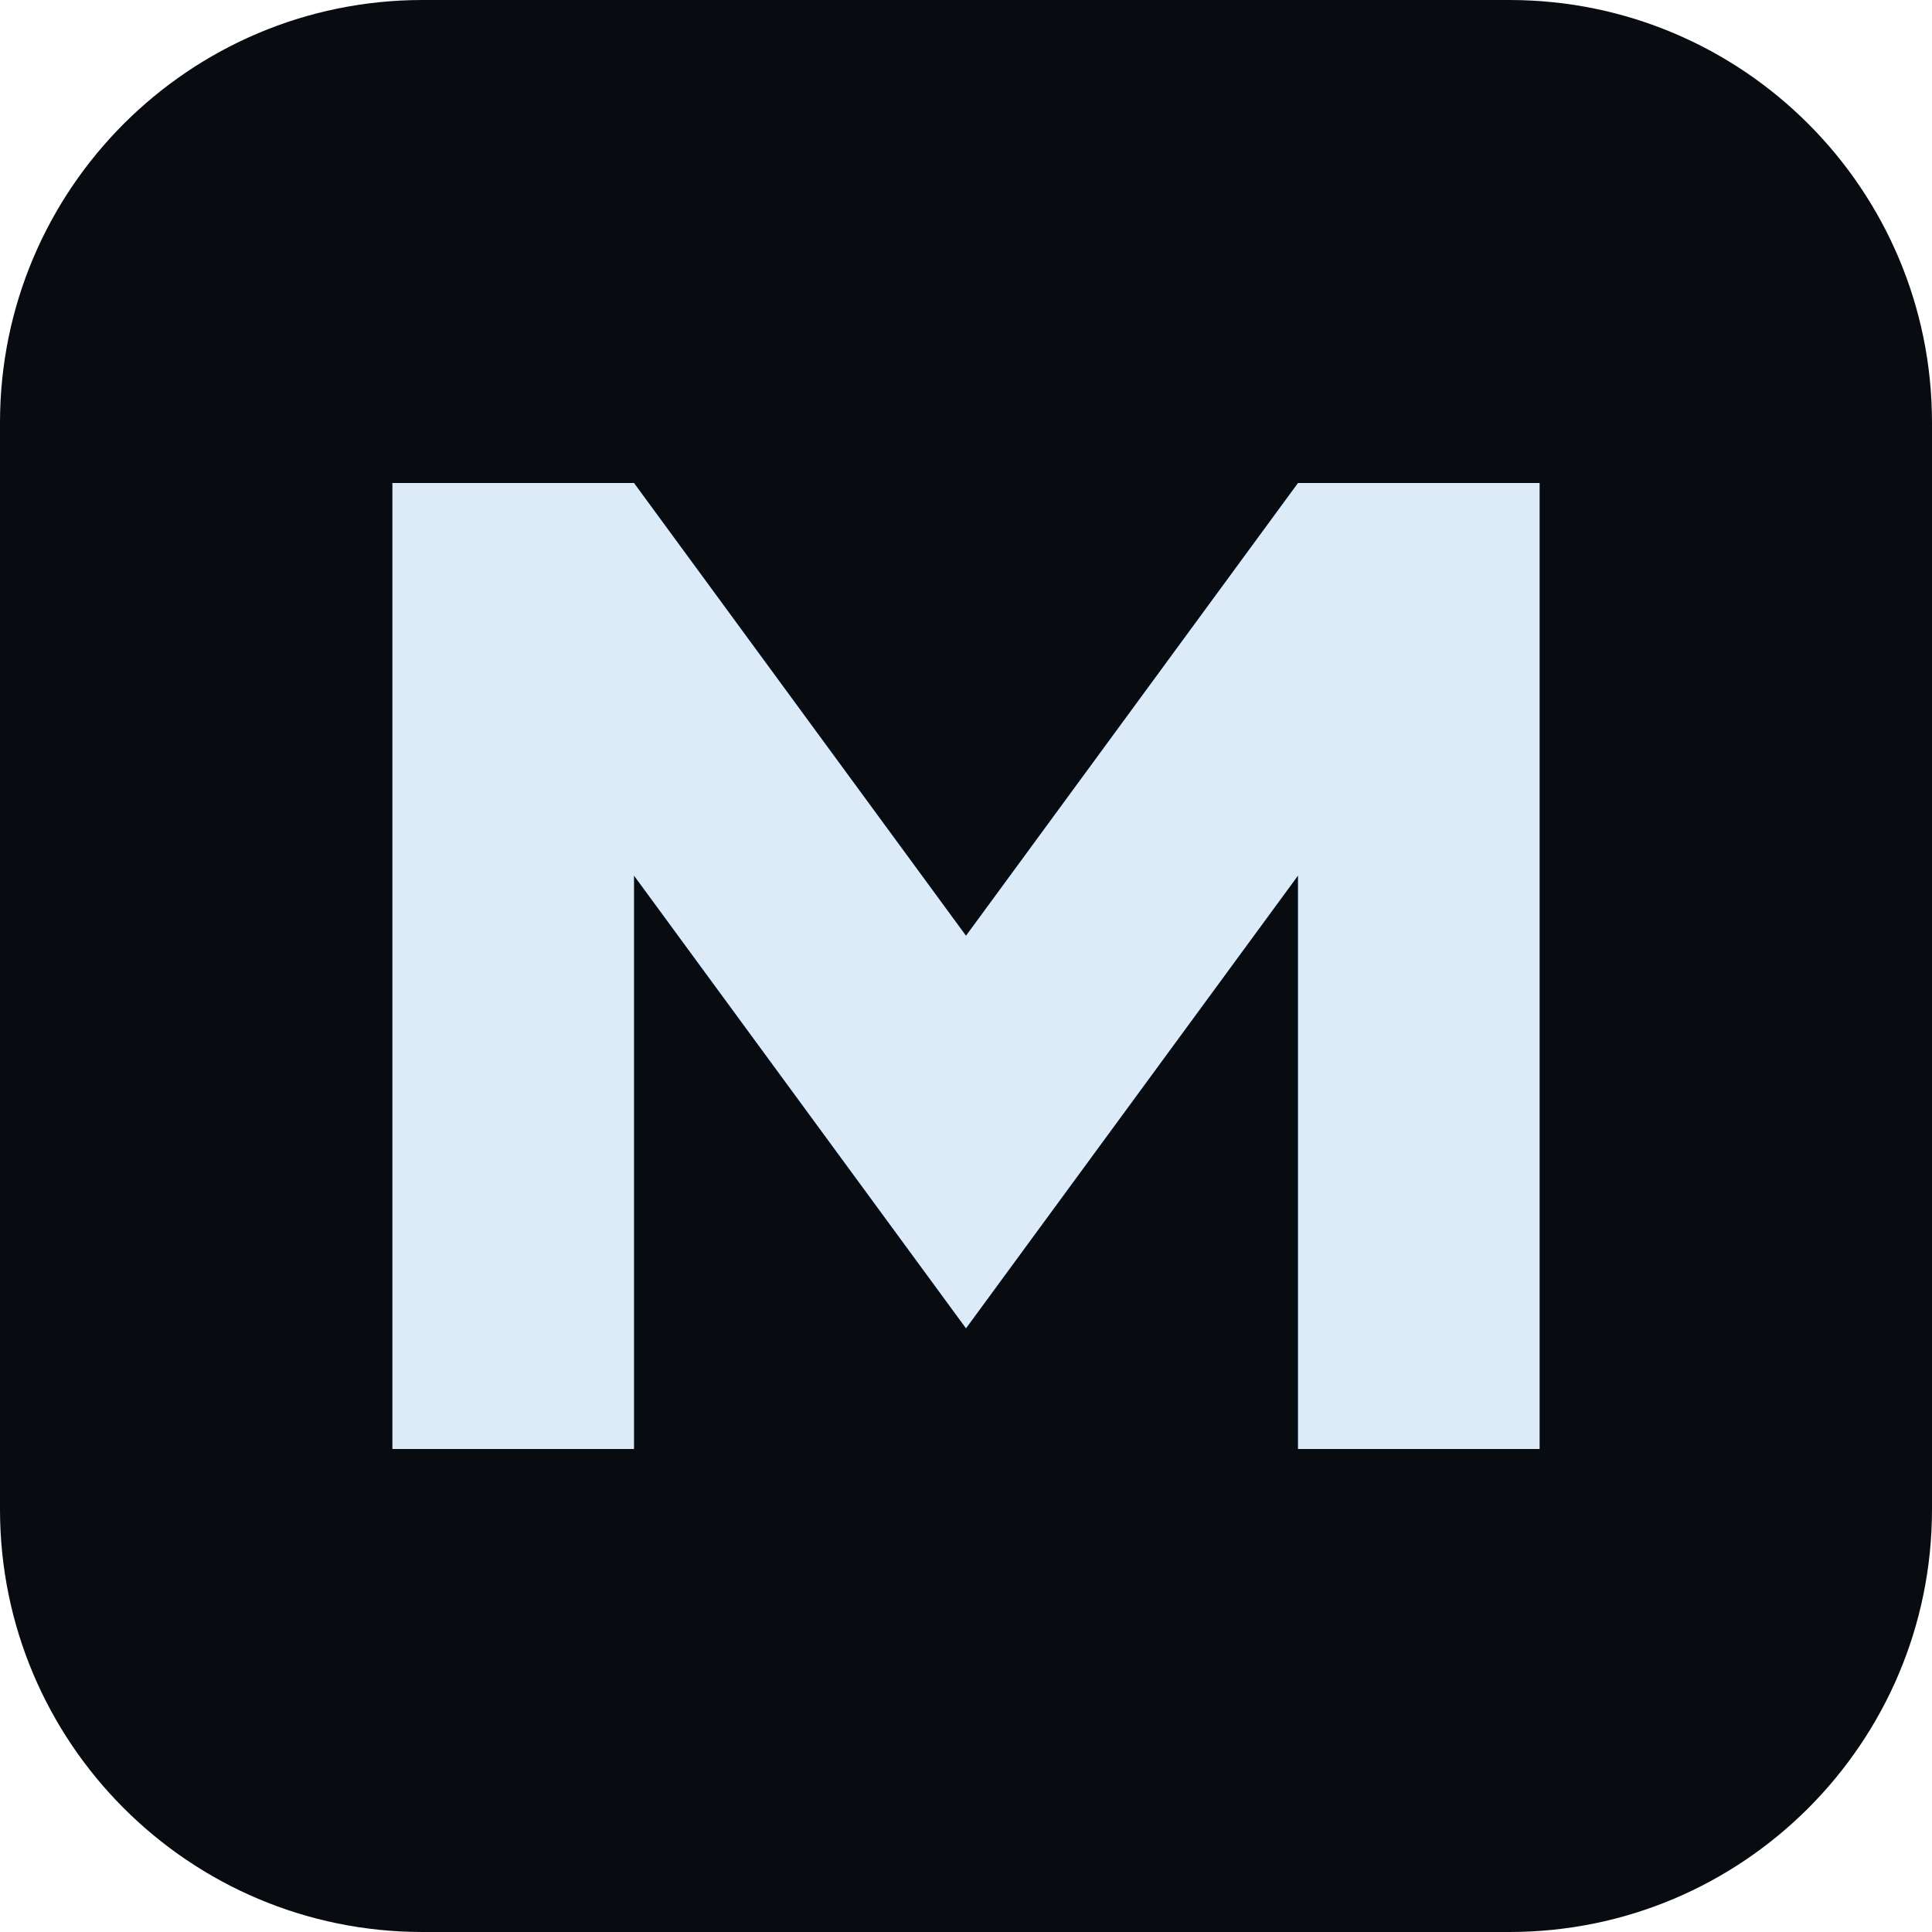
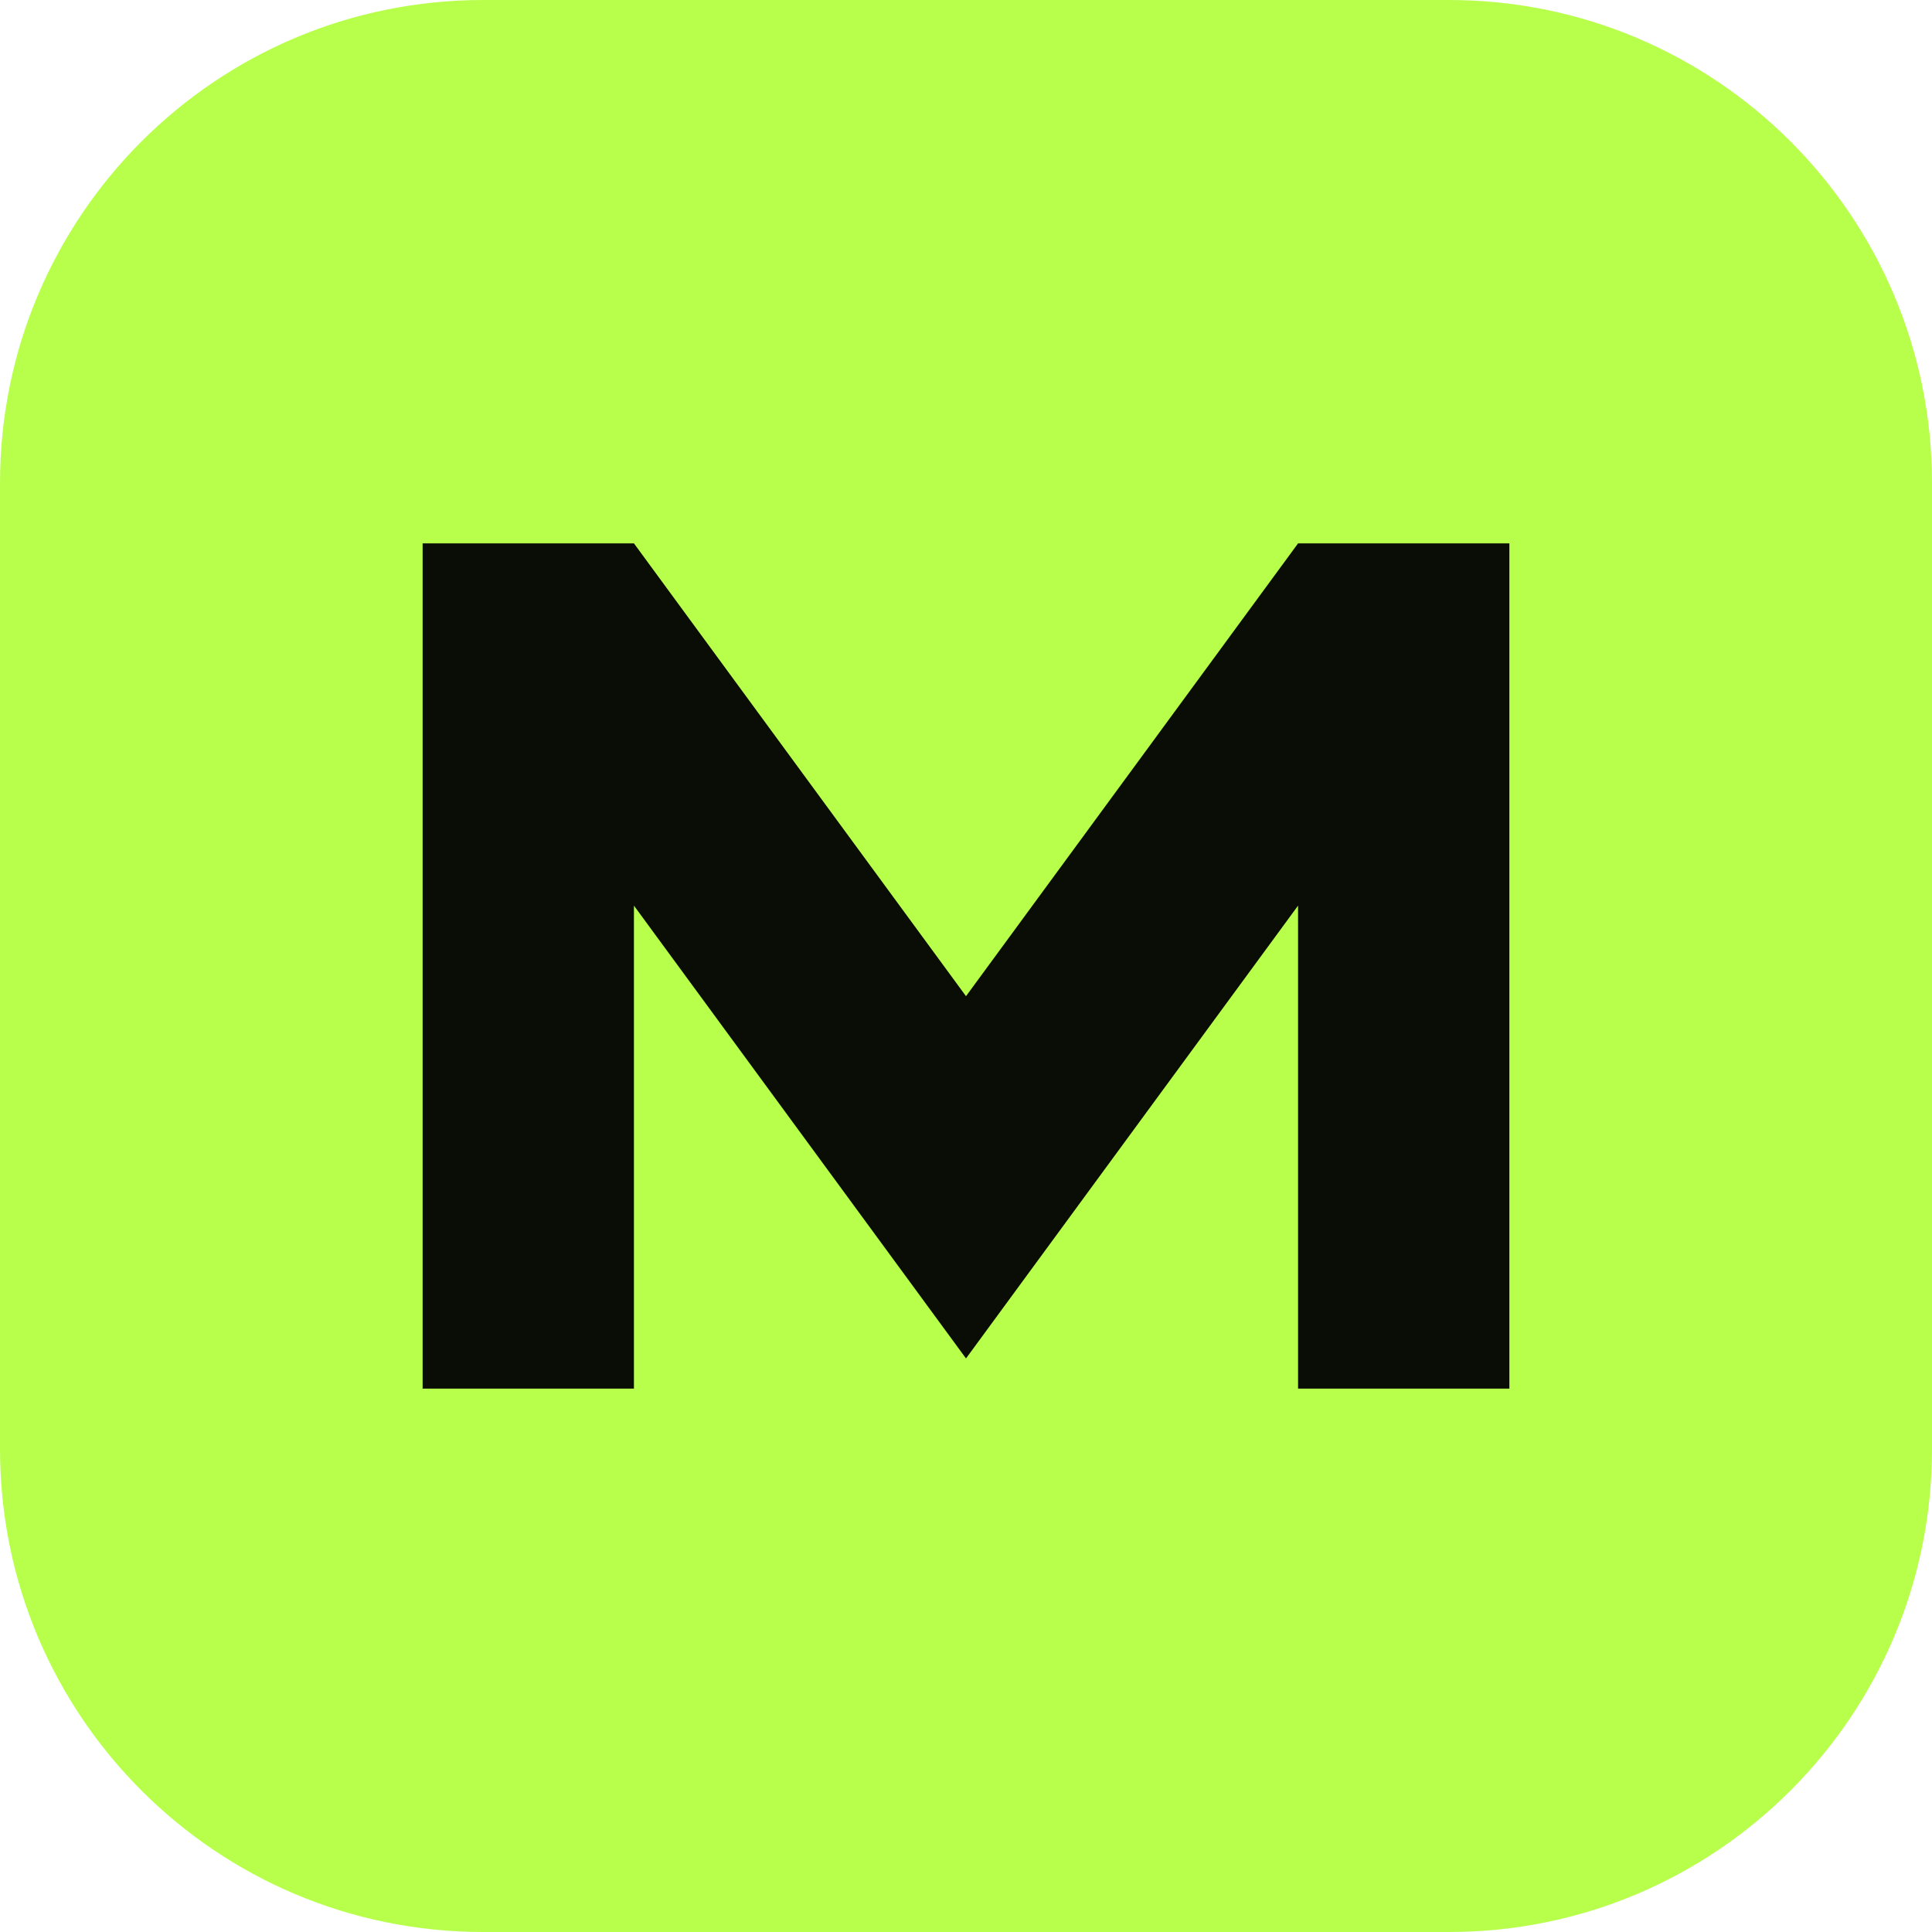
<svg xmlns="http://www.w3.org/2000/svg" viewBox="0 0 64 64">
-   <rect width="64" height="64" rx="14" fill="#080c11" />
-   <path d="M13 48V16h8l11 15 11-15h8v32h-8V29L32 44 21 29v19z" fill="#218cff" />
-   <path d="M21 16h-8v32h8V29l11 15 11-15V48h8V16h-8L32 31z" fill="#edf2f7" opacity=".92" />
+   <rect width="64" height="64" rx="16" fill="#b7ff4a" />
+   <path d="M14 46V18h7l11 15 11-15h7v28h-7V30L32 45 21 30v16z" fill="#0a0d06" />
</svg>
